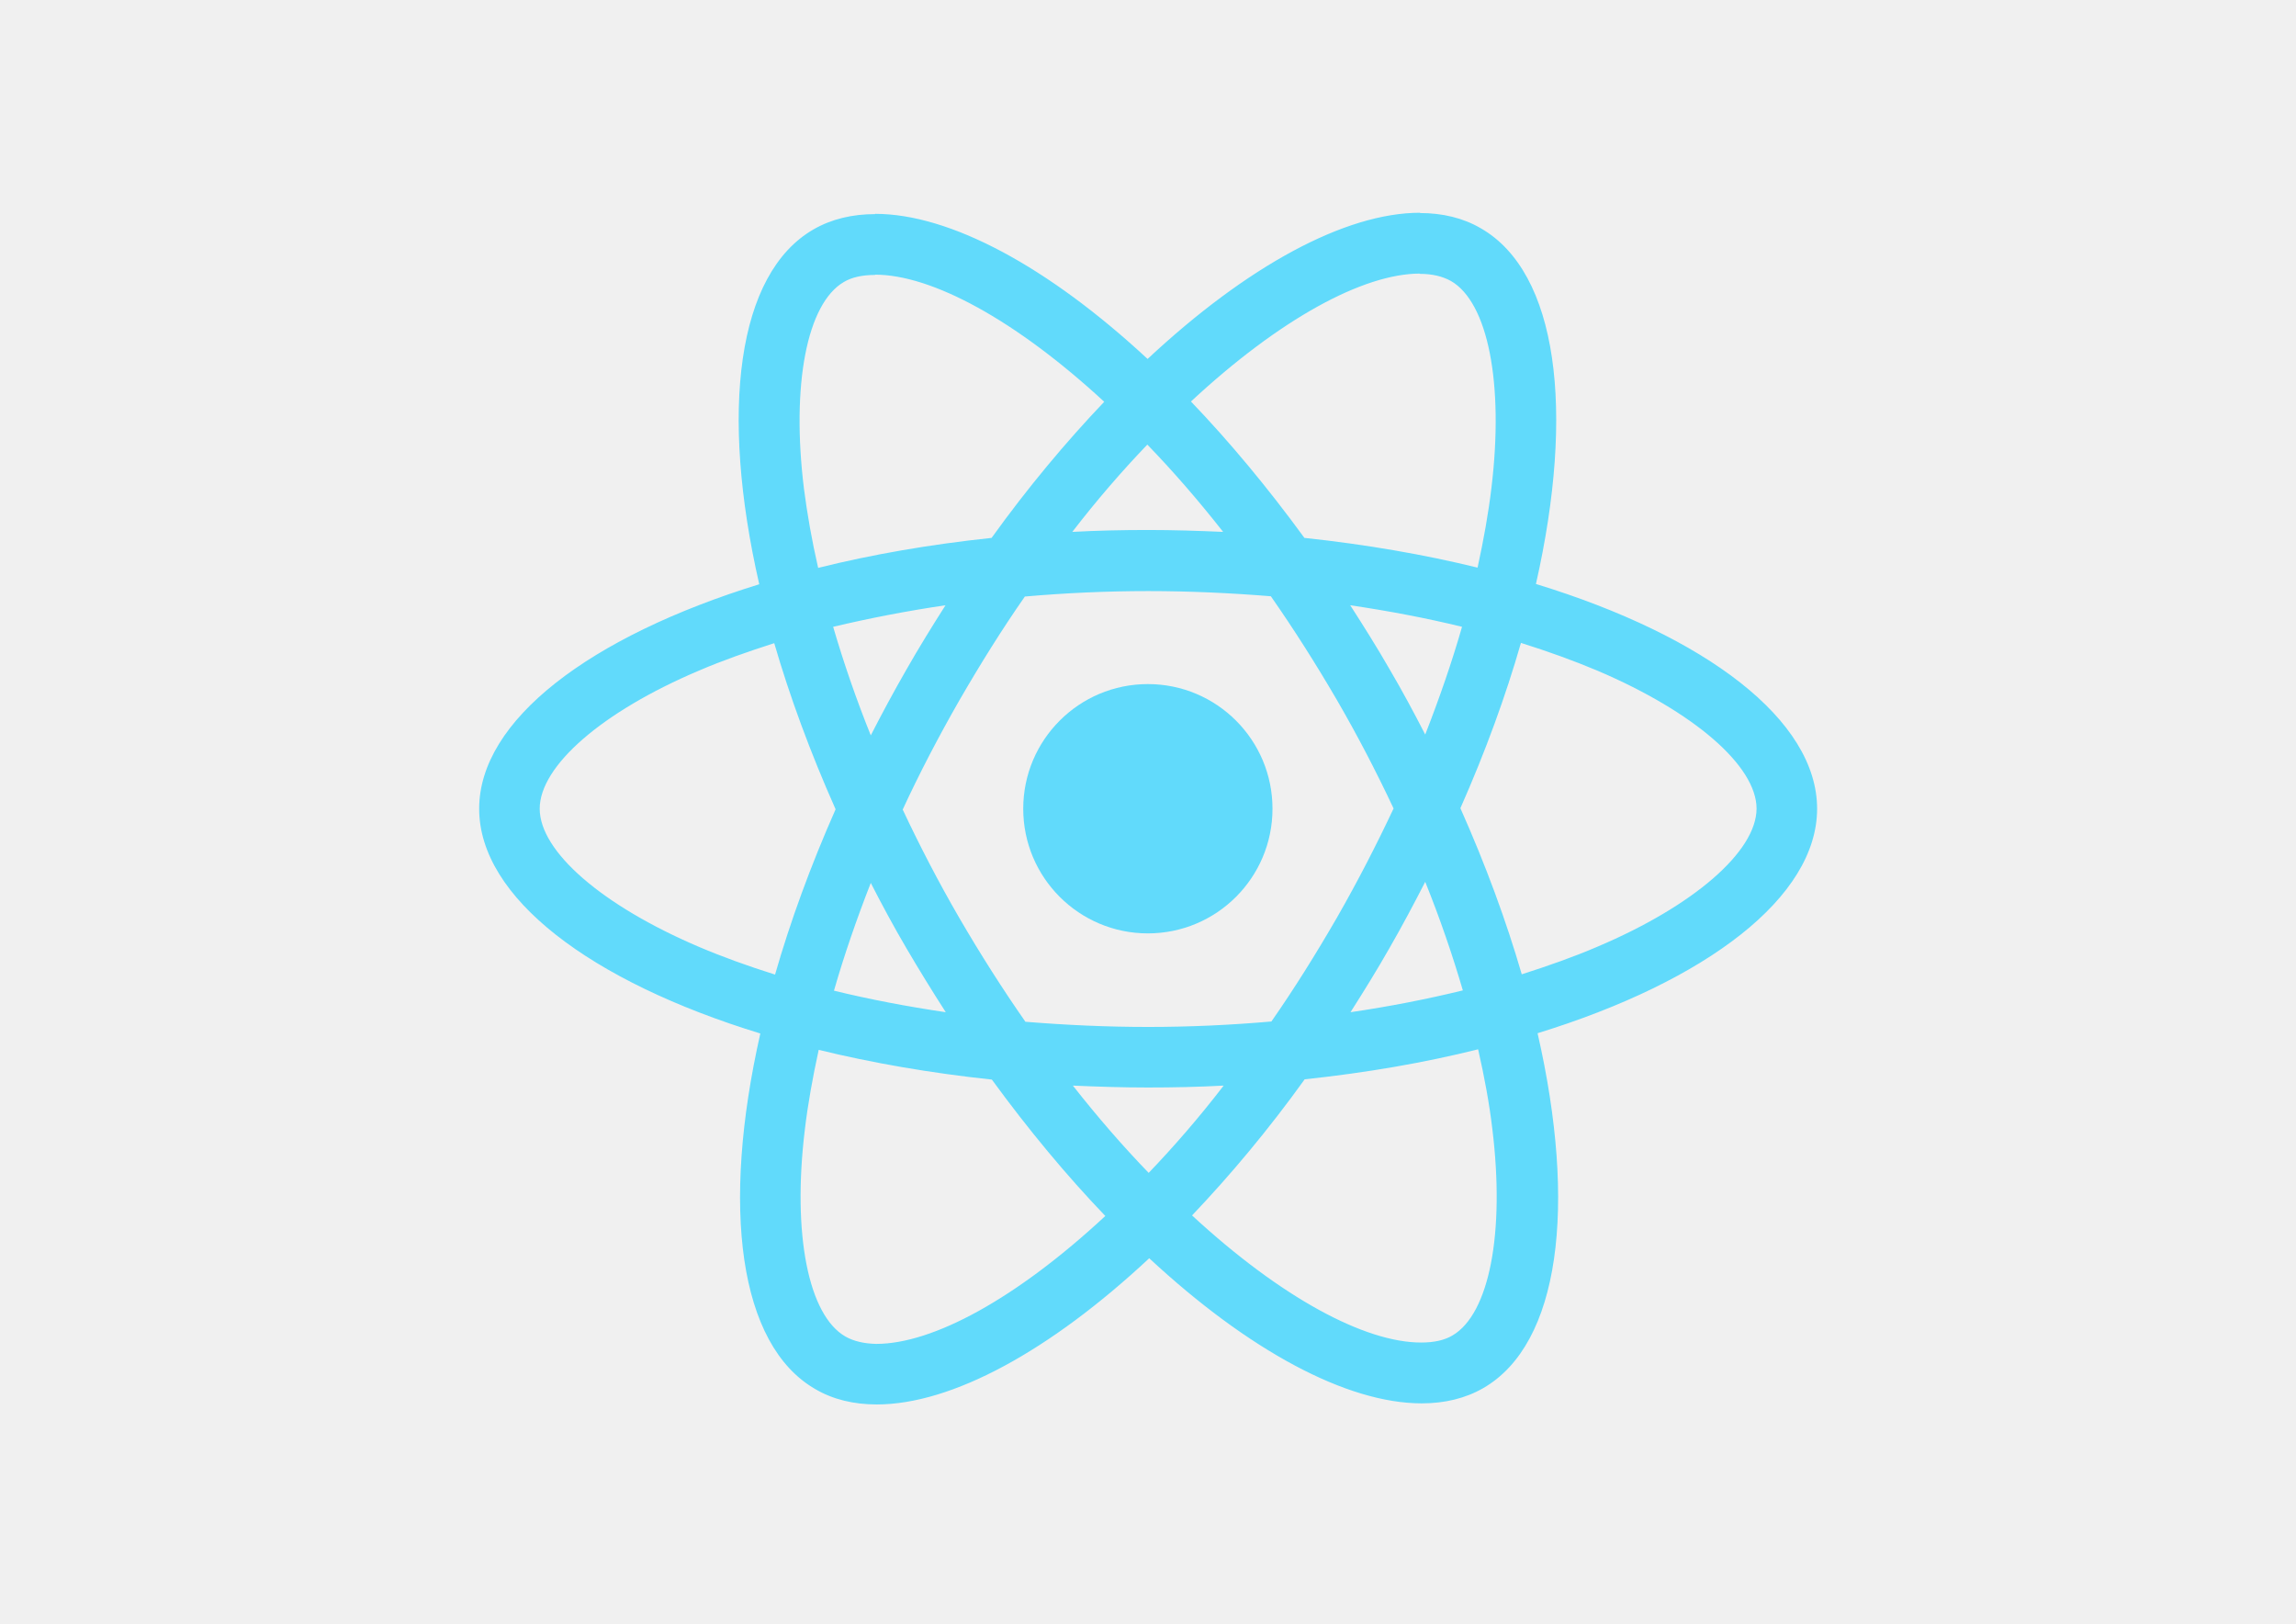
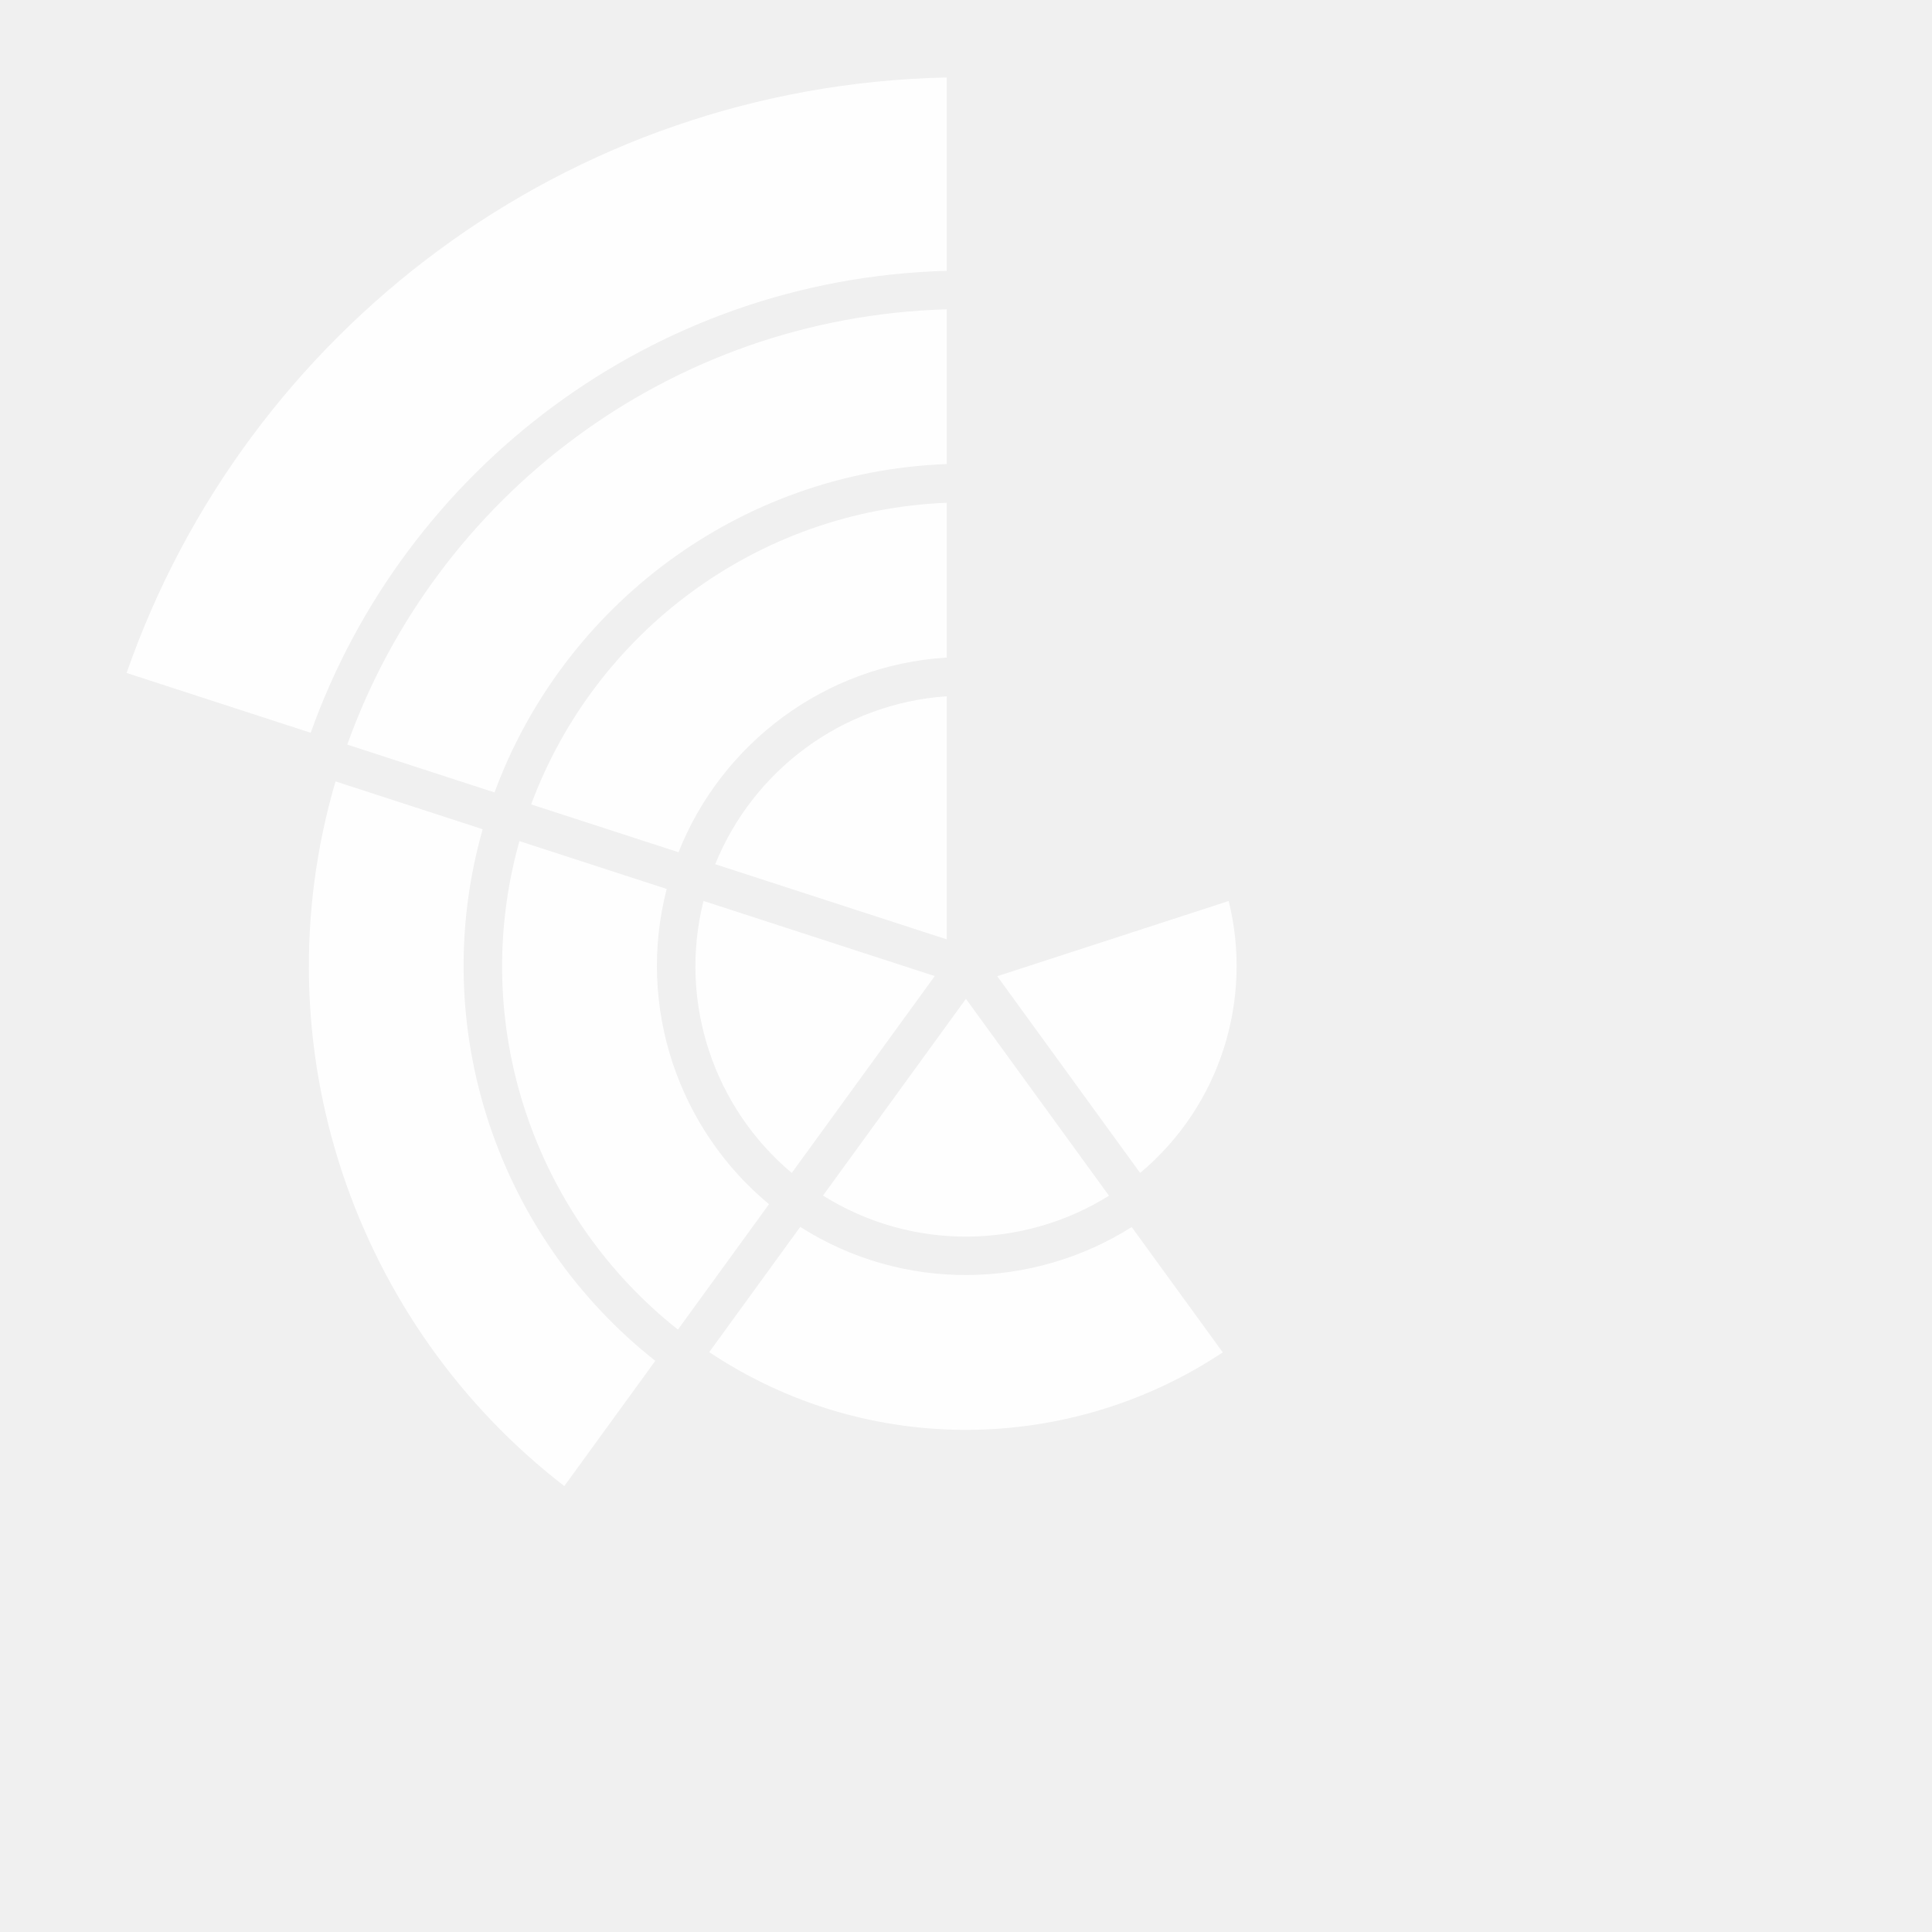
- <svg xmlns="http://www.w3.org/2000/svg" viewBox="0 0 841.9 595.3">
-   <g fill="#61DAFB">
-     <path d="M666.3 296.5c0-32.5-40.7-63.3-103.1-82.4 14.4-63.6 8-114.2-20.2-130.4-6.5-3.8-14.1-5.6-22.4-5.6v22.3c4.6 0 8.3.9 11.4 2.6 13.6 7.8 19.5 37.5 14.9 75.7-1.1 9.4-2.9 19.3-5.1 29.4-19.6-4.8-41-8.5-63.5-10.9-13.5-18.5-27.5-35.3-41.6-50 32.6-30.3 63.2-46.9 84-46.9V78c-27.5 0-63.5 19.6-99.9 53.6-36.4-33.8-72.4-53.2-99.9-53.2v22.3c20.7 0 51.4 16.5 84 46.6-14 14.7-28 31.4-41.3 49.9-22.6 2.4-44 6.1-63.6 11-2.3-10-4-19.7-5.2-29-4.7-38.2 1.1-67.9 14.6-75.8 3-1.8 6.9-2.6 11.5-2.6V78.5c-8.4 0-16 1.8-22.6 5.6-28.1 16.2-34.4 66.7-19.9 130.1-62.2 19.2-102.7 49.9-102.7 82.3 0 32.5 40.7 63.3 103.1 82.4-14.4 63.6-8 114.2 20.2 130.4 6.5 3.8 14.1 5.6 22.5 5.6 27.5 0 63.5-19.6 99.9-53.6 36.4 33.8 72.4 53.2 99.9 53.2 8.4 0 16-1.8 22.6-5.6 28.1-16.2 34.4-66.7 19.9-130.1 62-19.1 102.5-49.9 102.5-82.3zm-130.2-66.7c-3.7 12.9-8.3 26.2-13.5 39.5-4.1-8-8.4-16-13.1-24-4.6-8-9.5-15.8-14.4-23.4 14.2 2.1 27.9 4.7 41 7.9zm-45.8 106.5c-7.8 13.5-15.8 26.3-24.1 38.2-14.9 1.3-30 2-45.2 2-15.1 0-30.2-.7-45-1.9-8.3-11.9-16.4-24.6-24.2-38-7.6-13.1-14.5-26.4-20.8-39.8 6.2-13.4 13.2-26.8 20.7-39.9 7.8-13.5 15.8-26.3 24.1-38.2 14.9-1.3 30-2 45.2-2 15.1 0 30.2.7 45 1.9 8.3 11.9 16.4 24.6 24.2 38 7.6 13.1 14.5 26.4 20.8 39.8-6.3 13.4-13.2 26.8-20.7 39.9zm32.3-13c5.4 13.4 10 26.8 13.8 39.8-13.1 3.2-26.9 5.9-41.2 8 4.9-7.7 9.8-15.6 14.4-23.7 4.6-8 8.9-16.1 13-24.1zM421.2 430c-9.3-9.6-18.6-20.3-27.8-32 9 .4 18.2.7 27.5.7 9.4 0 18.7-.2 27.8-.7-9 11.7-18.3 22.4-27.5 32zm-74.4-58.9c-14.2-2.1-27.9-4.7-41-7.9 3.7-12.9 8.3-26.2 13.5-39.5 4.1 8 8.4 16 13.1 24 4.7 8 9.5 15.8 14.4 23.4zM420.7 163c9.3 9.6 18.6 20.3 27.8 32-9-.4-18.2-.7-27.5-.7-9.4 0-18.7.2-27.8.7 9-11.7 18.3-22.4 27.5-32zm-74 58.9c-4.9 7.7-9.8 15.6-14.4 23.7-4.6 8-8.9 16-13 24-5.4-13.4-10-26.8-13.8-39.8 13.1-3.1 26.9-5.8 41.2-7.9zm-90.5 125.2c-35.4-15.1-58.3-34.9-58.3-50.6 0-15.7 22.9-35.6 58.3-50.6 8.6-3.7 18-7 27.7-10.1 5.7 19.6 13.2 40 22.5 60.9-9.2 20.8-16.6 41.1-22.2 60.6-9.9-3.1-19.3-6.5-28-10.2zM310 490c-13.6-7.8-19.5-37.5-14.9-75.7 1.1-9.4 2.9-19.3 5.1-29.4 19.6 4.8 41 8.5 63.5 10.9 13.5 18.5 27.5 35.3 41.6 50-32.6 30.3-63.2 46.9-84 46.9-4.5-.1-8.3-1-11.3-2.7zm237.2-76.2c4.7 38.2-1.1 67.9-14.6 75.8-3 1.8-6.9 2.6-11.5 2.6-20.7 0-51.4-16.5-84-46.6 14-14.7 28-31.4 41.3-49.9 22.6-2.4 44-6.1 63.6-11 2.3 10.1 4.1 19.8 5.2 29.1zm38.5-66.7c-8.6 3.7-18 7-27.7 10.1-5.7-19.6-13.2-40-22.5-60.9 9.2-20.8 16.6-41.1 22.2-60.6 9.9 3.1 19.3 6.5 28.1 10.2 35.4 15.1 58.3 34.9 58.3 50.6-.1 15.7-23 35.6-58.4 50.6zM320.8 78.4z" />
-     <circle cx="420.9" cy="296.5" r="45.7" />
-     <path d="M520.5 78.1z" />
+ <svg xmlns="http://www.w3.org/2000/svg" width="100" height="100" viewBox="0 0 26.458 26.458" version="1.1" id="svg5">
+   <defs id="defs2" />
+   <g id="layer1">
+     <path id="path9246" style="color:#000000;opacity:0.951;fill:#ffffff;stroke-linecap:square;stroke-dashoffset:0.3" d="m 15.614,16.063 -1.957,-2.694 3.169,-1.03 c 0.333,1.339 -0.105,2.795 -1.212,3.724 z m -5.901,2.454 1.246,-1.715 c 1.412,0.899 3.186,0.858 4.539,0.002 l 1.247,1.716 c -2.077,1.382 -4.852,1.449 -7.032,-0.003 z m 1.558,-2.144 1.957,-2.694 1.959,2.696 c -1.171,0.73 -2.691,0.764 -3.916,-0.002 z m -6.676,-5.672 2.015,0.655 c -0.778,2.741 0.23,5.598 2.364,7.28 l -1.246,1.715 c -2.858,-2.206 -4.201,-6.009 -3.133,-9.65 z m 2.519,0.818 2.016,0.655 c -0.418,1.621 0.168,3.295 1.401,4.317 L 9.284,18.208 C 7.327,16.66 6.406,14.042 7.113,11.52 Z m 2.52,0.819 3.167,1.029 -1.958,2.696 C 9.786,15.176 9.284,13.74 9.634,12.339 Z M 12.965,1.062 v 2.647 c -4.023,0.109 -7.424,2.717 -8.71,6.326 L 1.734,9.216 c 1.628,-4.674 6.023,-8.044 11.23,-8.155 z m 0,3.174 v 2.119 c -2.847,0.107 -5.253,1.949 -6.193,4.497 l -2.016,-0.655 c 1.215,-3.4 4.416,-5.853 8.209,-5.961 z m 0,2.648 V 9.005 C 11.294,9.108 9.882,10.183 9.292,11.671 L 7.274,11.016 c 0.868,-2.339 3.074,-4.024 5.691,-4.131 z m 0,2.65 V 12.864 L 9.795,11.835 C 10.313,10.556 11.524,9.635 12.965,9.535 Z" />
  </g>
</svg>
